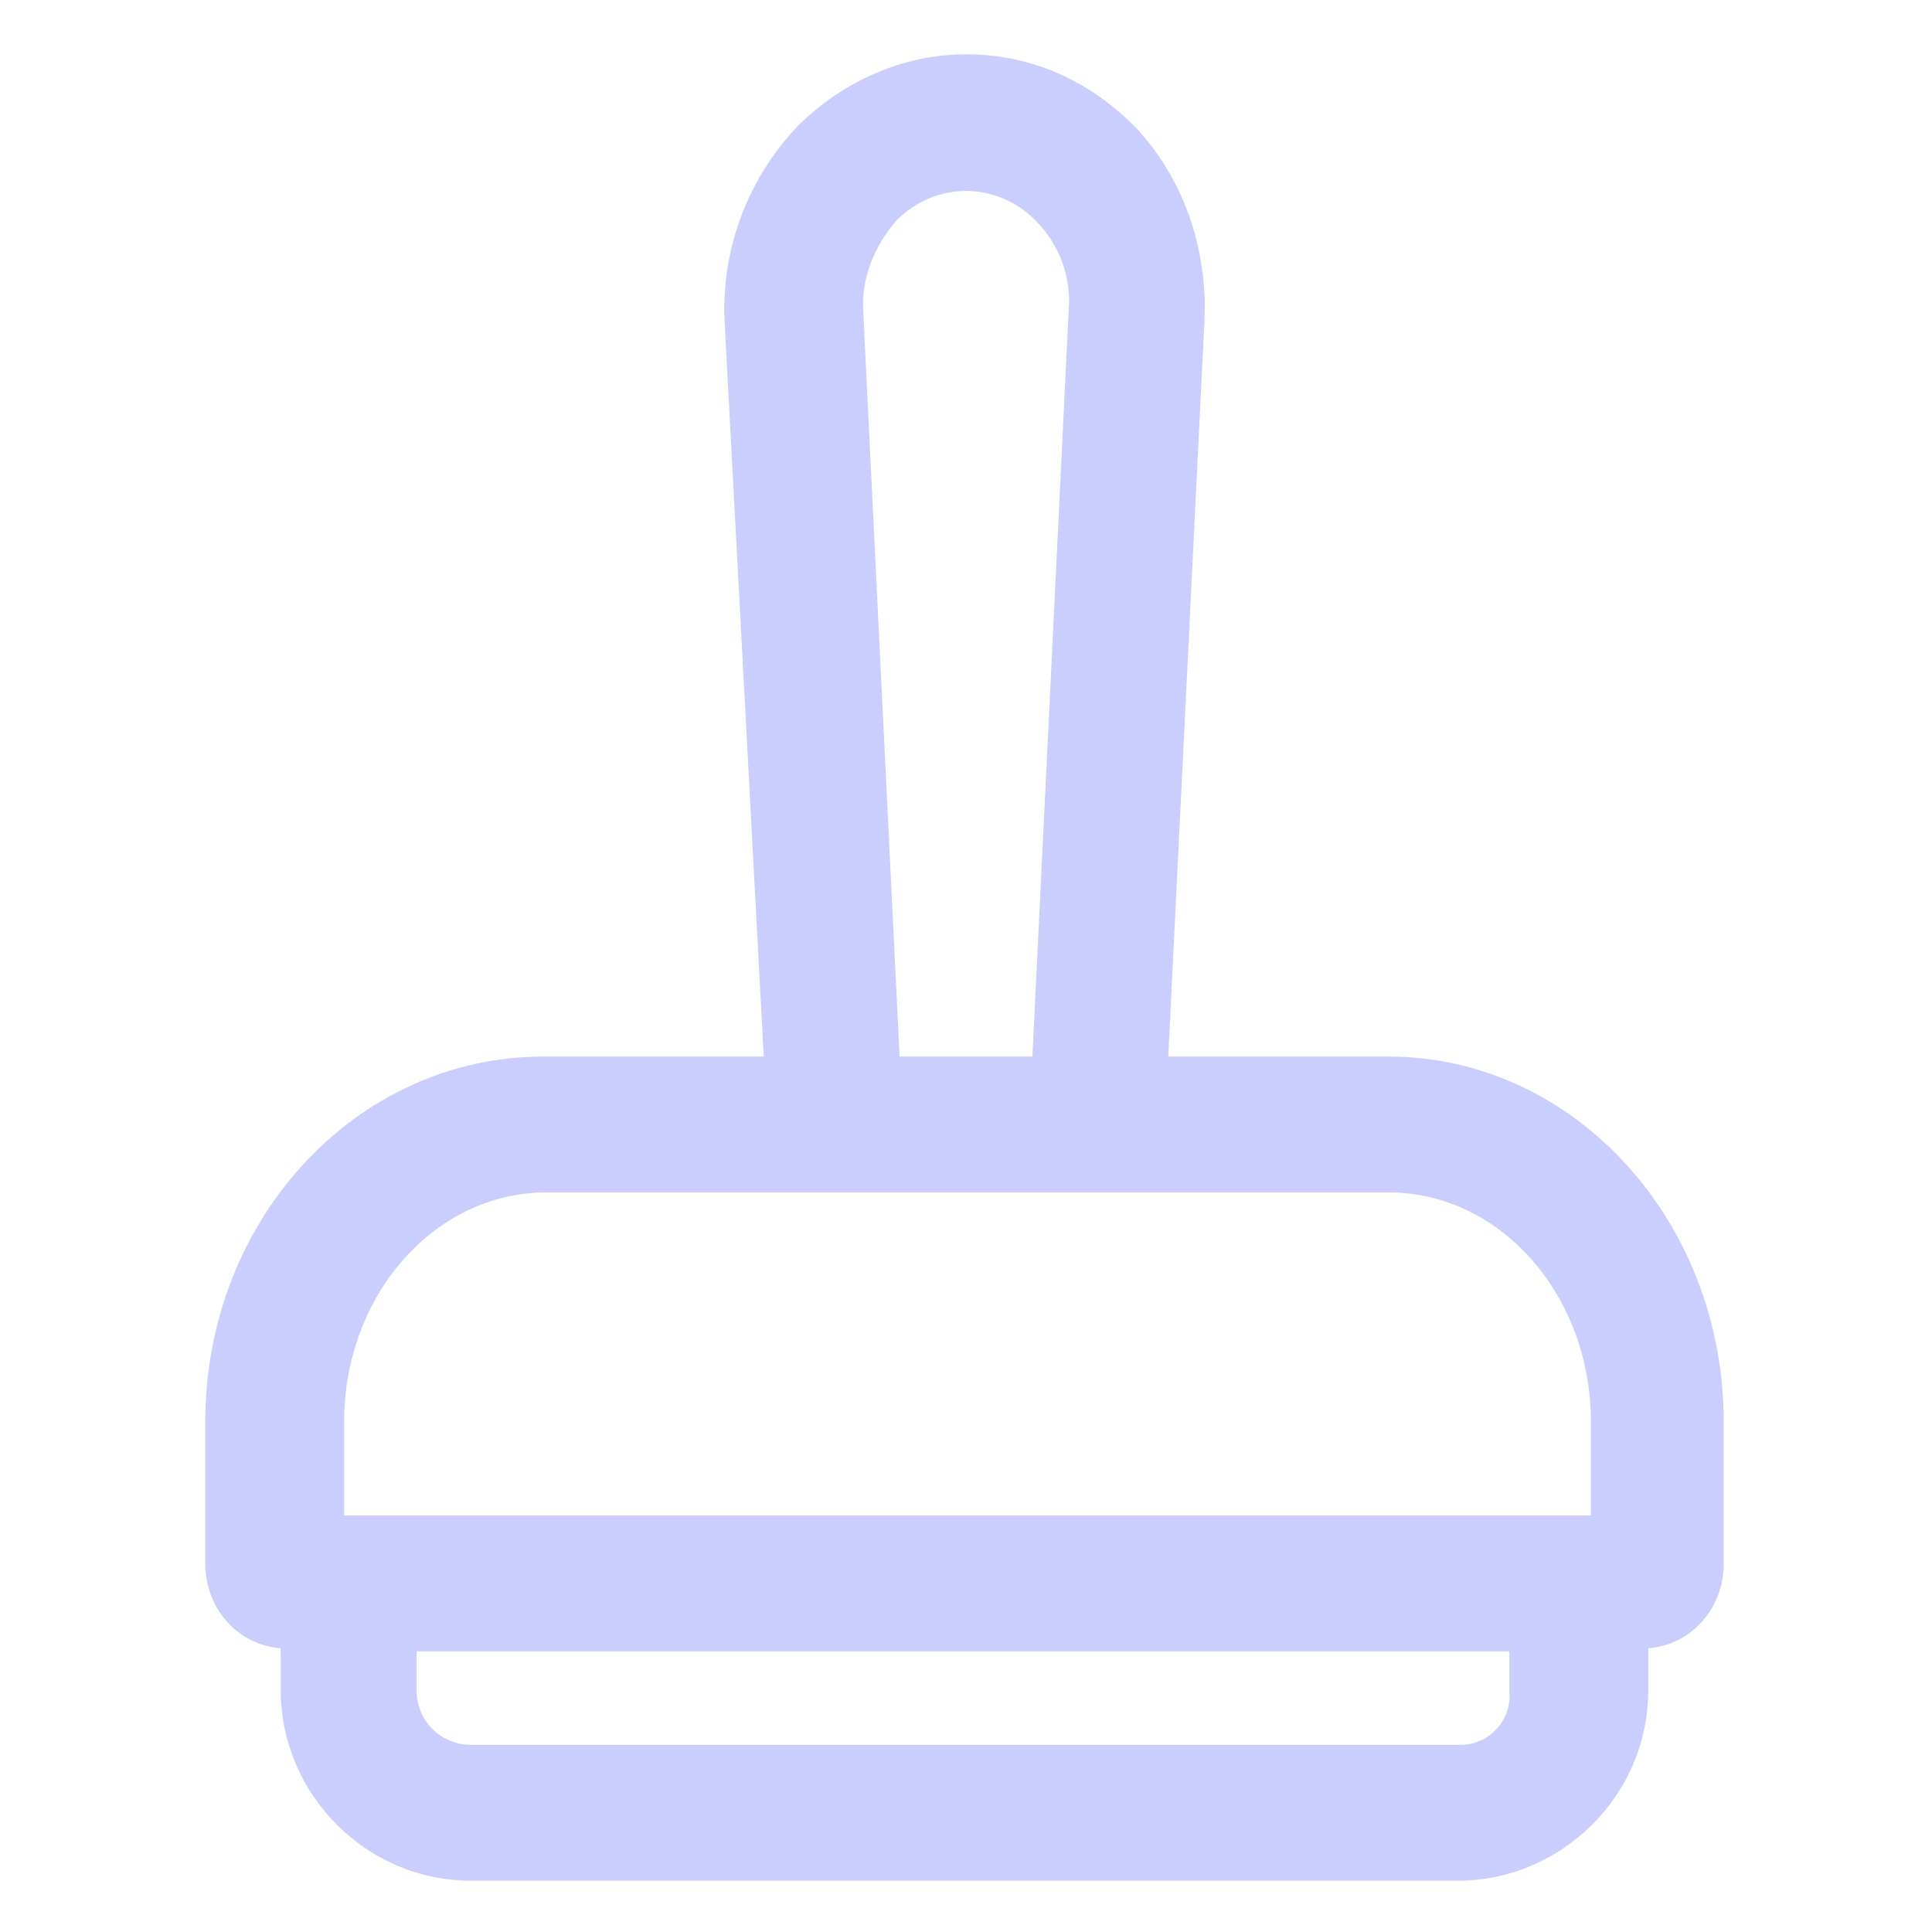
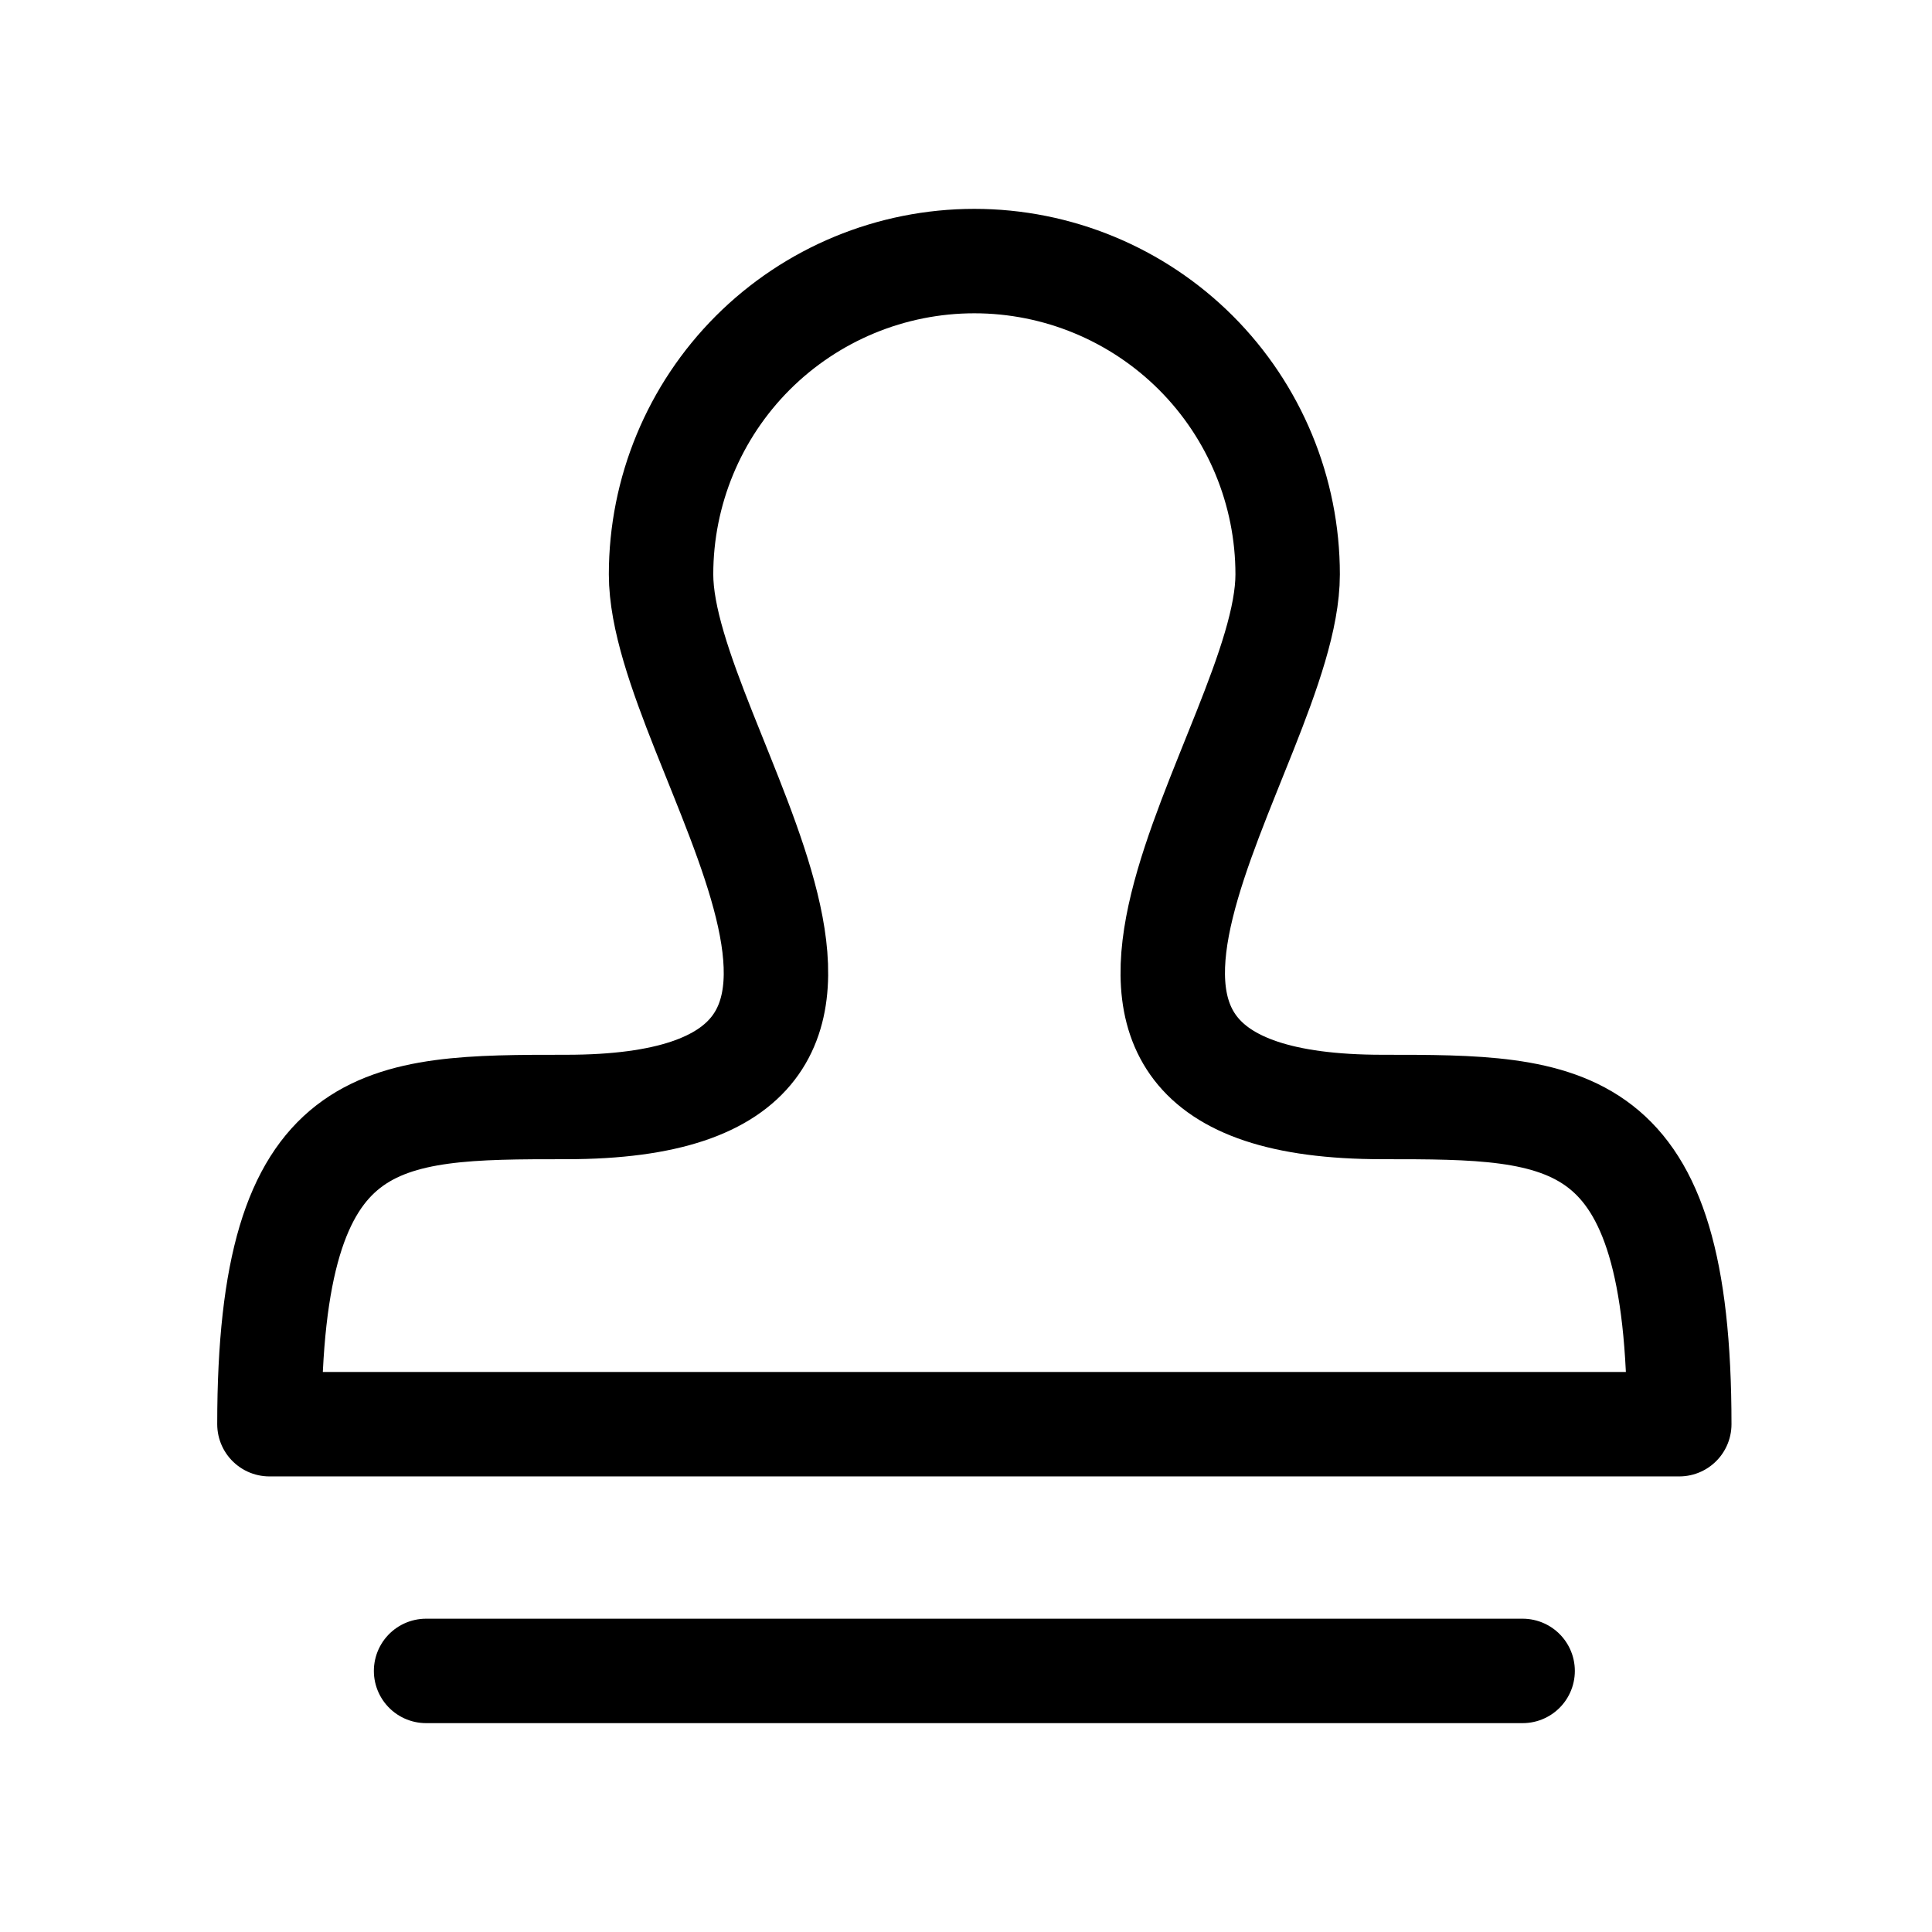
- <svg xmlns="http://www.w3.org/2000/svg" width="32" height="32" viewBox="0 0 32 32" fill="none">
-   <path d="M23 17.5H19.35L19.95 5.3C20 4.1 19.6 2.95 18.8 2.1C18 1.3 17.05 0.9 16 0.9C14.95 0.9 13.95 1.35 13.2 2.1C12.4 2.95 11.95 4.1 12 5.3L12.65 17.5H9C5.9 17.5 3.4 20.2 3.4 23.55V25.9C3.4 26.65 3.95 27.25 4.65 27.3V28C4.65 29.7 6.05 31.15 7.8 31.15H24.15C25.85 31.15 27.3 29.75 27.3 28V27.3C28 27.25 28.55 26.65 28.55 25.9V23.55C28.55 20.2 26.05 17.5 23 17.5ZM14.3 5.2C14.25 4.6 14.5 4.05 14.85 3.65C15.5 3 16.5 3 17.15 3.65C17.55 4.05 17.75 4.6 17.7 5.15L17.1 17.5H14.9L14.3 5.2ZM5.7 23.55C5.7 21.45 7.2 19.75 9.05 19.75H12.8H19.25H23C24.85 19.75 26.35 21.45 26.35 23.55V25.1H5.7V23.55ZM24.2 28.9H7.8C7.3 28.9 6.9 28.5 6.9 28V27.35H25V28C25.05 28.5 24.65 28.9 24.2 28.9Z" fill="#C9CEFF" />
+ <svg xmlns="http://www.w3.org/2000/svg" width="37" height="37" viewBox="0 0 37 37" fill="none">
+   <path d="M8.16 32H29.16M32.16 27.275H5.16C5.16 21.2 7.291 21.2 10.845 21.2C18.66 21.2 12.66 14.315 12.66 11C12.66 9.409 13.292 7.883 14.417 6.757C15.543 5.632 17.069 5 18.66 5C20.251 5 21.777 5.632 22.903 6.757C24.028 7.883 24.66 9.409 24.66 11C24.66 14.315 18.66 21.2 26.475 21.2C30.028 21.2 32.16 21.2 32.16 27.275Z" stroke="black" stroke-width="2" stroke-linecap="round" stroke-linejoin="round" />
</svg>
